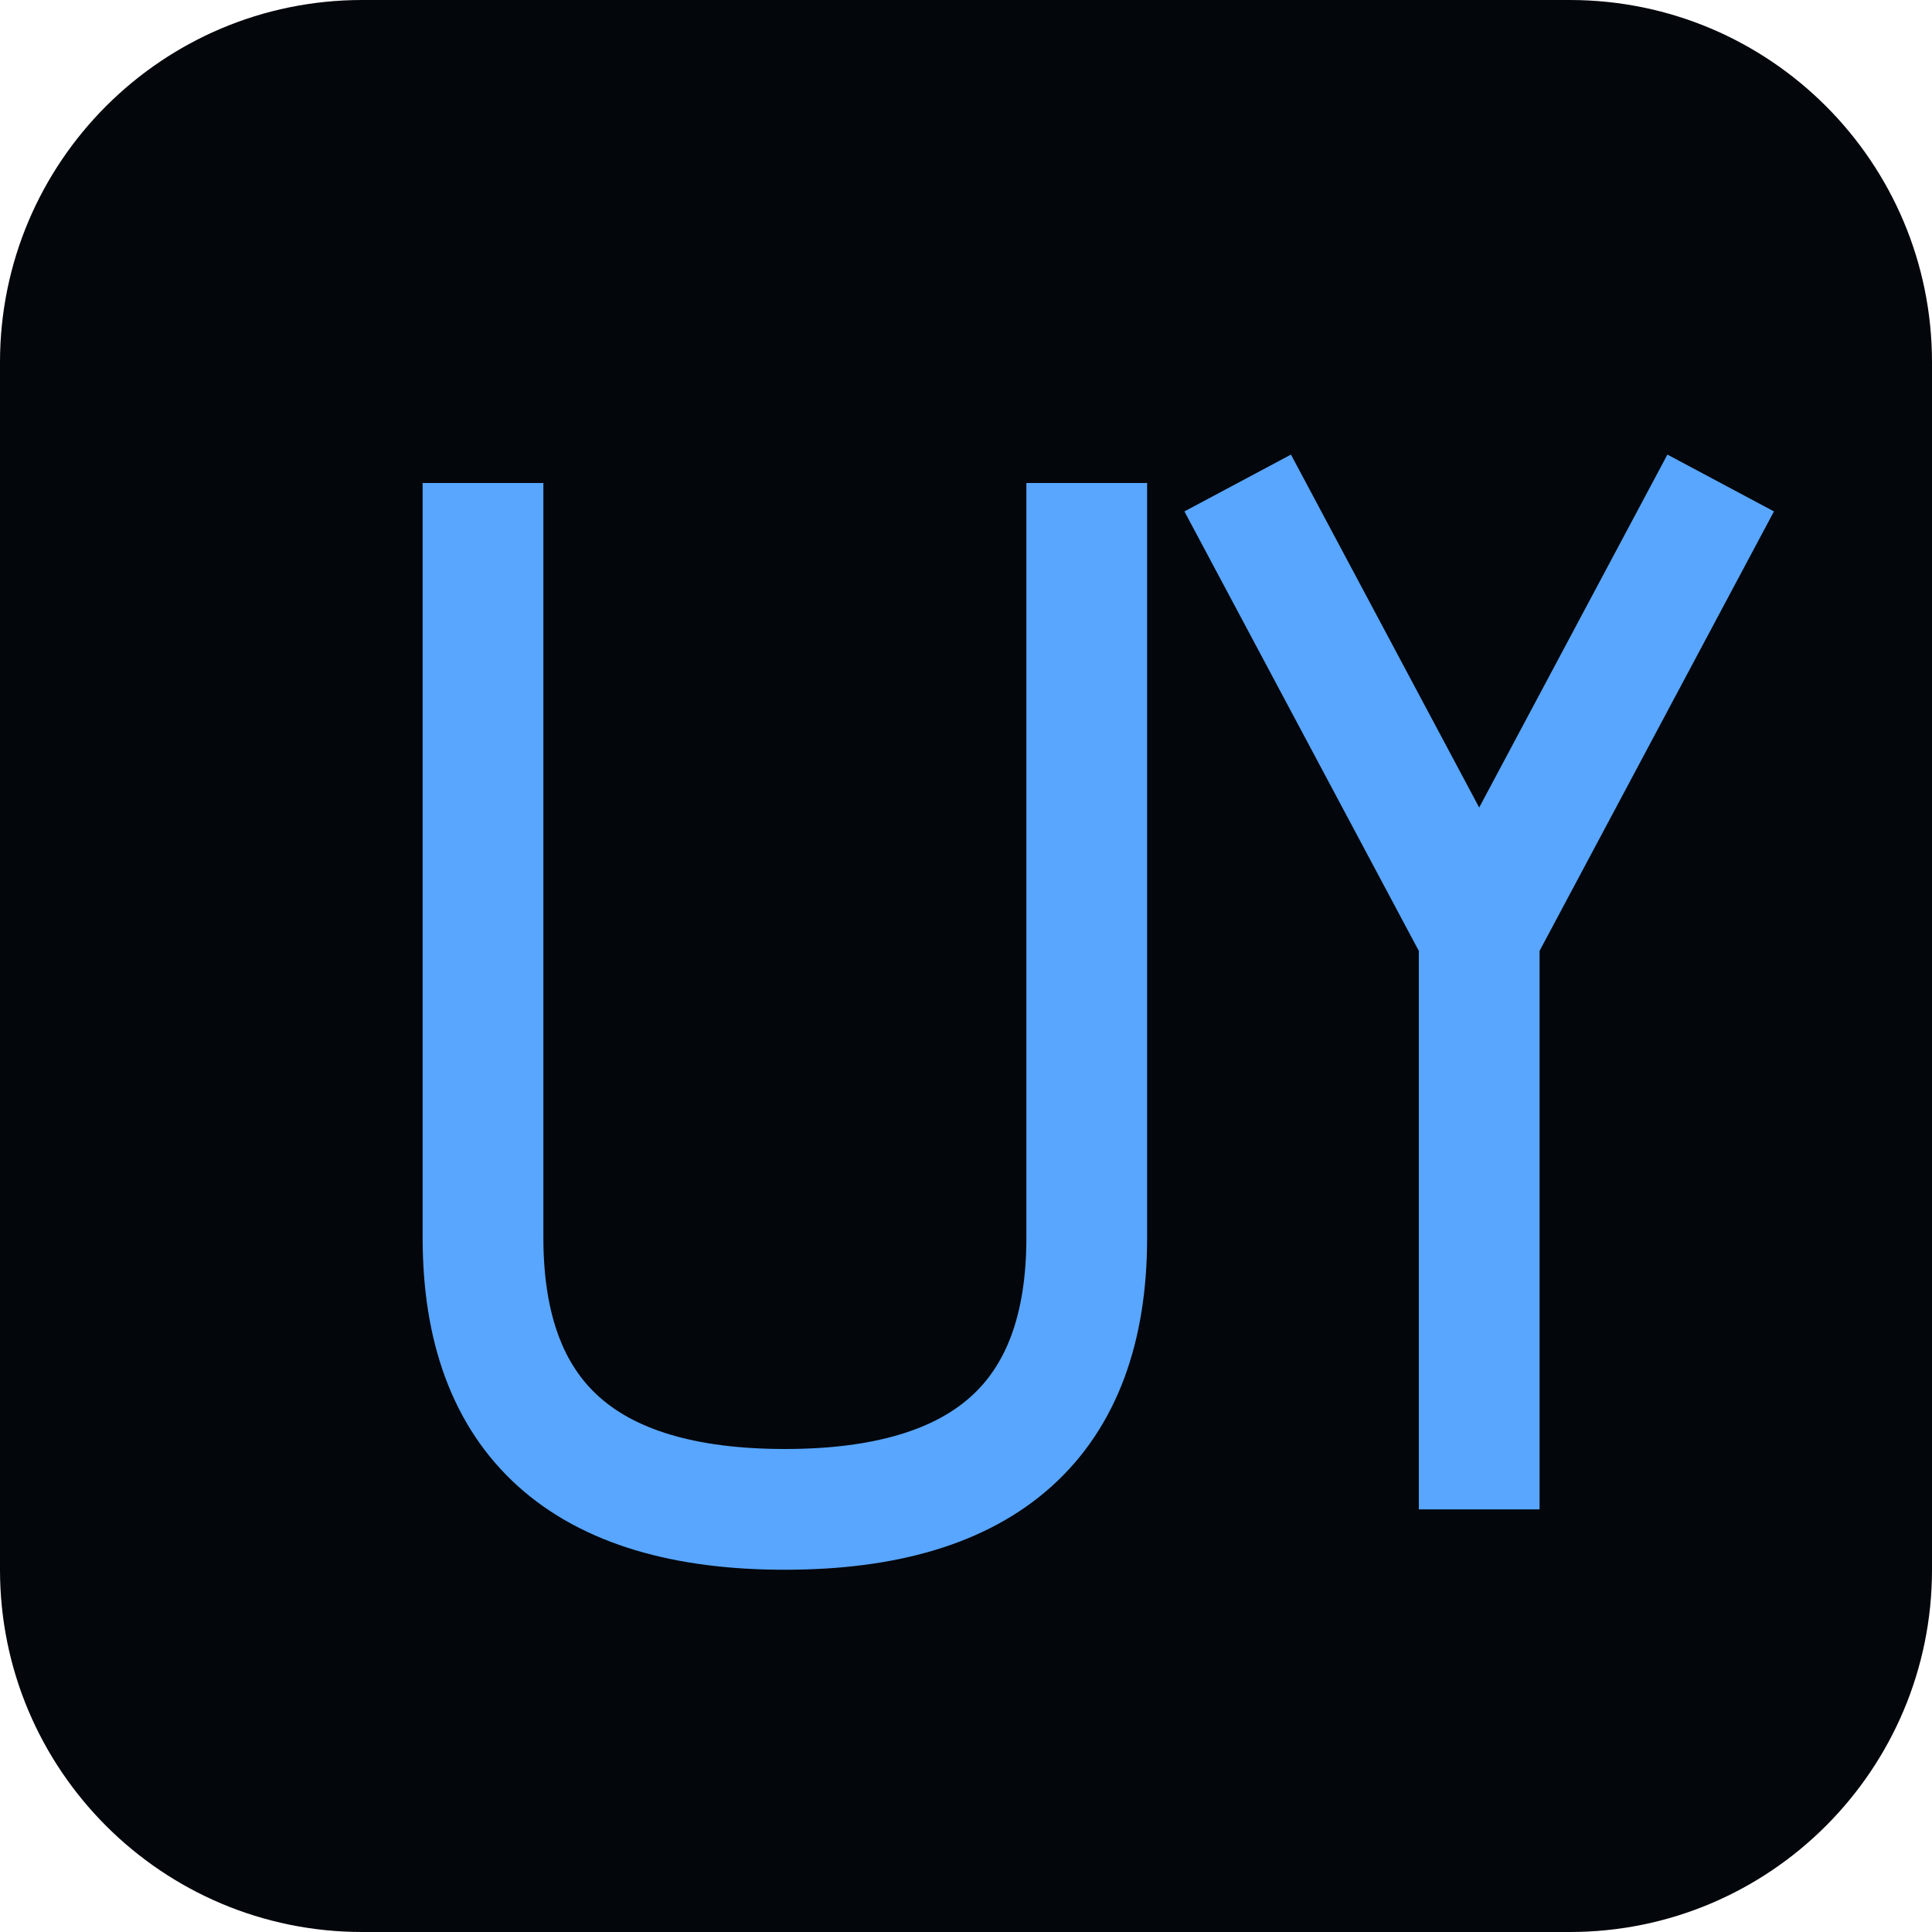
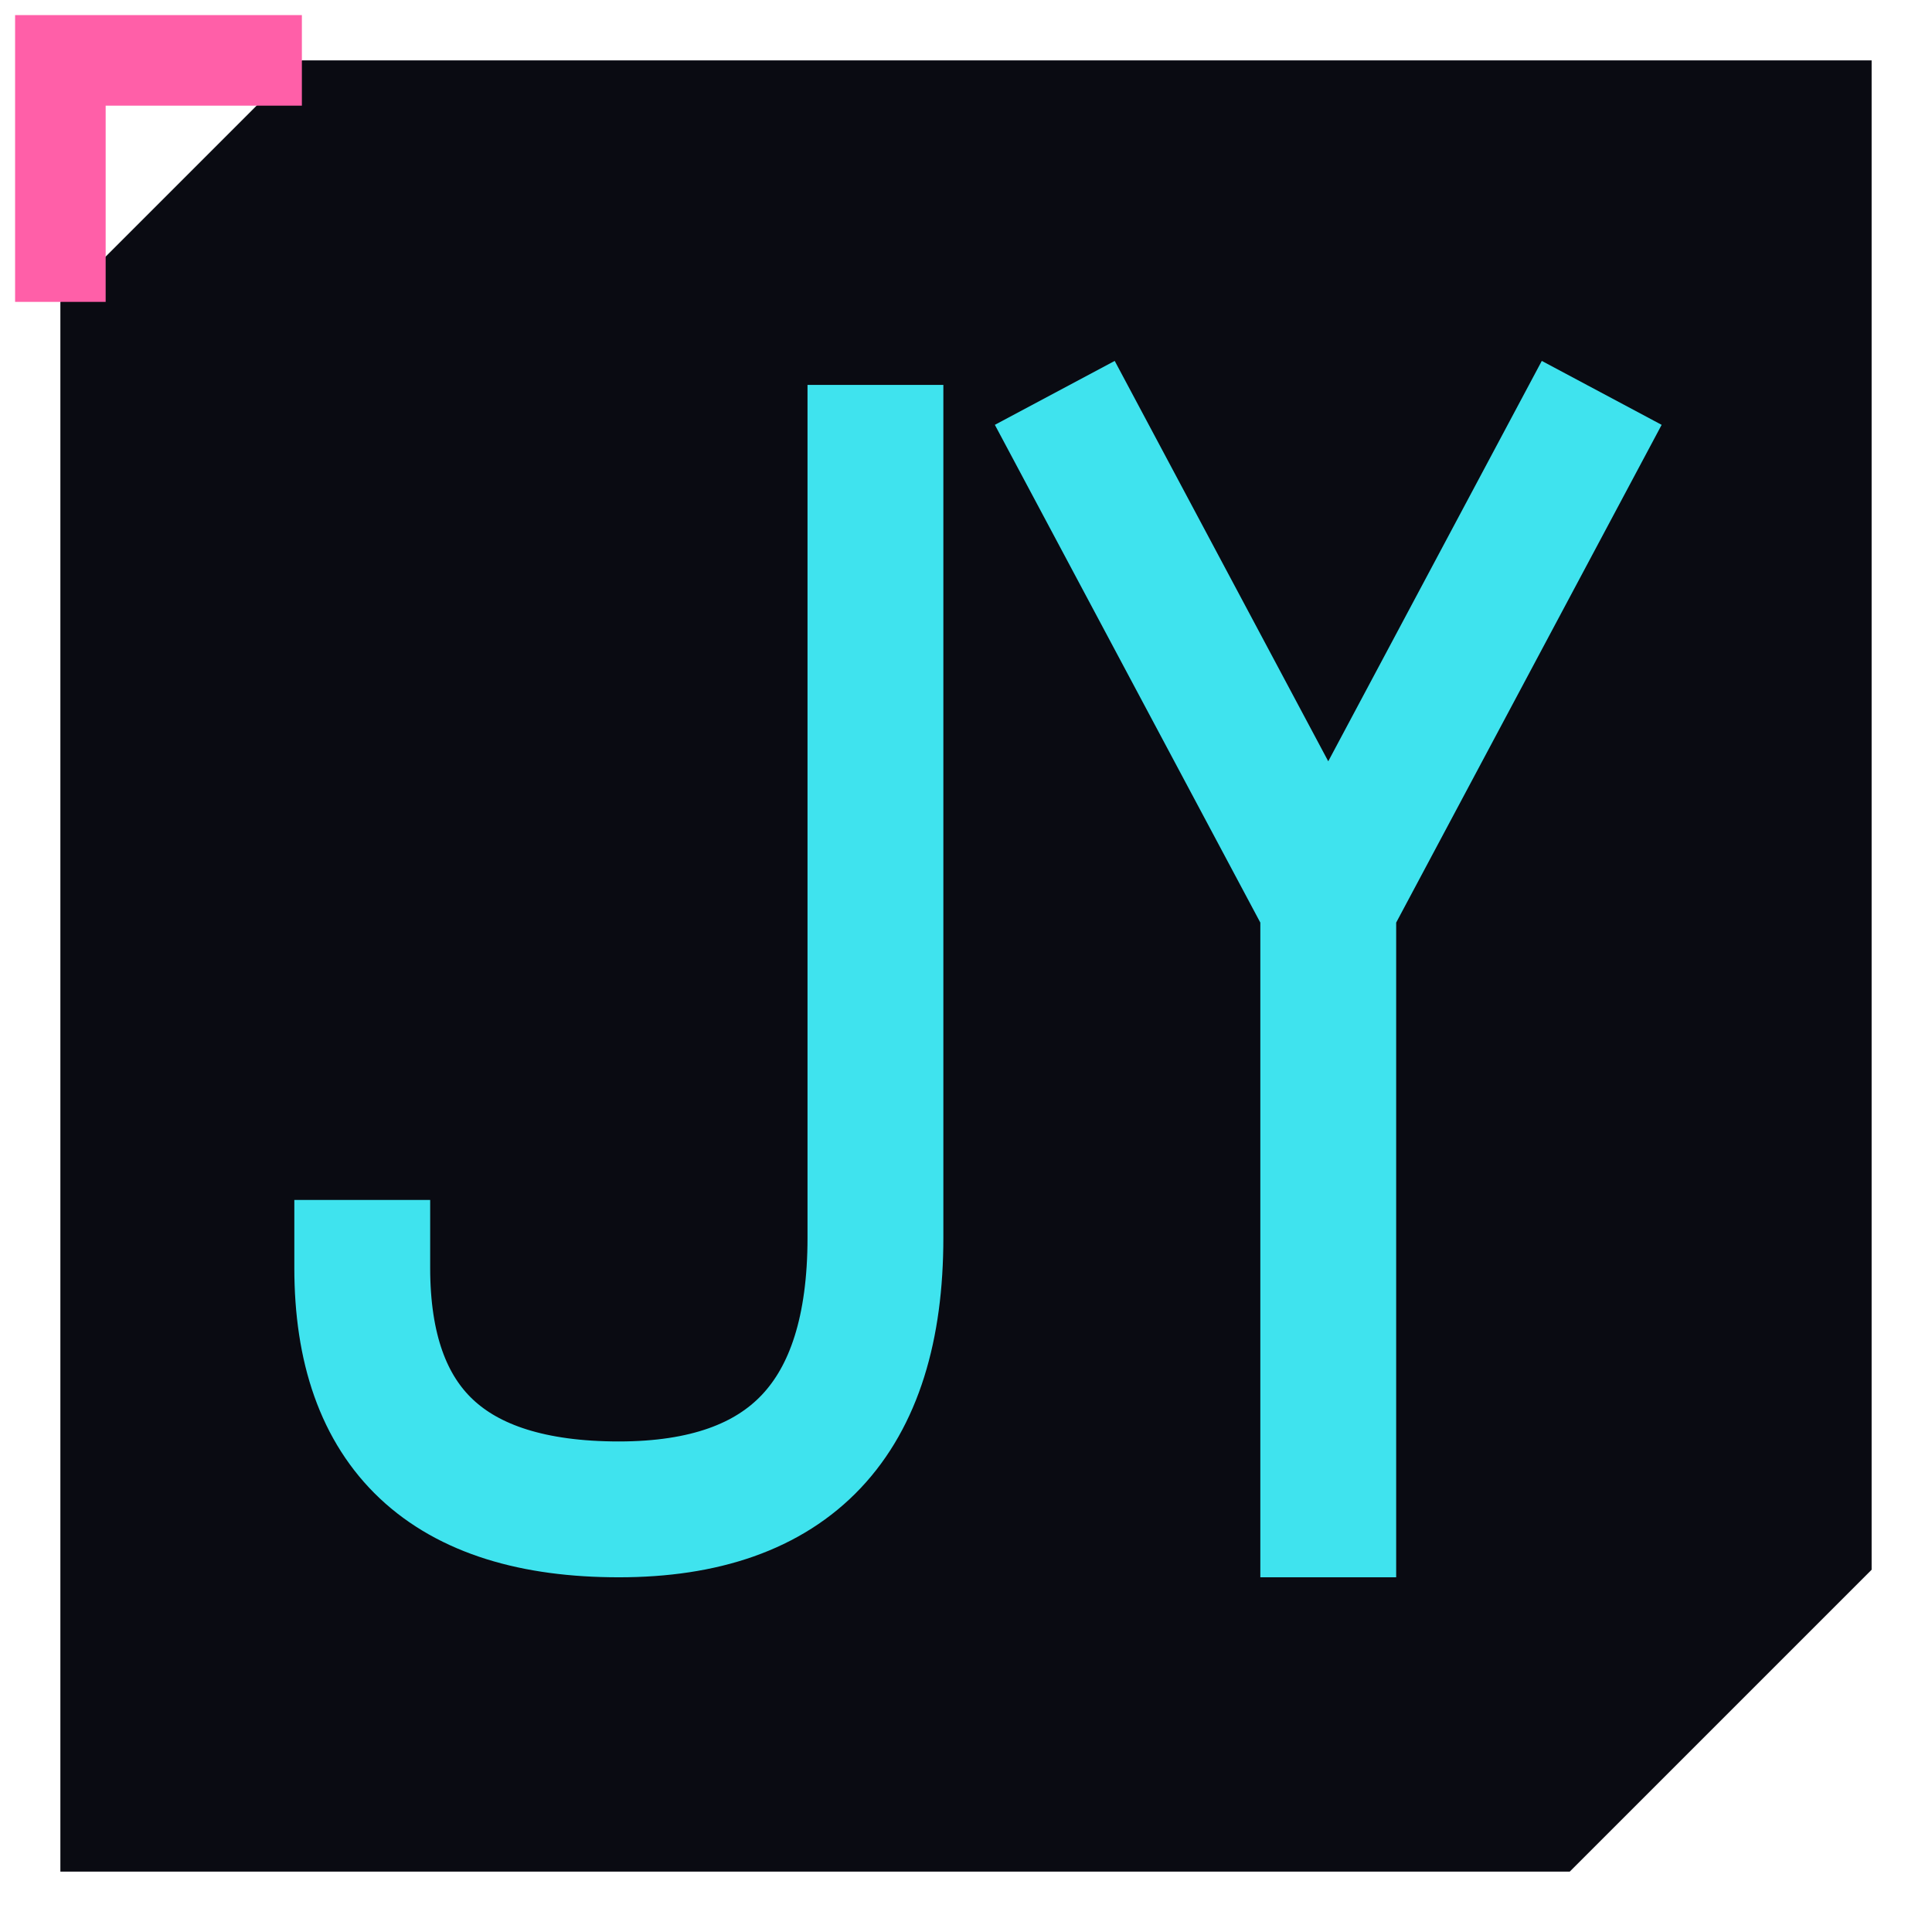
<svg xmlns="http://www.w3.org/2000/svg" viewBox="0 0 64 64">
-   <rect width="64" height="64" rx="12" fill="#03060b" />
-   <path d="M16 16v25q0 9 10 9t10-9V16m5 0 8 15 8-15M49 31v19" fill="none" stroke="#58a6ff" stroke-width="4" />
+   <path d="M10 2h52v50L52 62H2V10z" fill="#0a0b12" />
+   <path d="M29 15v26q0 9-8.5 9T12 42M36 15l8 15 8-15M44 30v20" fill="none" stroke="#3fe3ee" stroke-width="4.5" stroke-linecap="square" />
+   <path d="M10 2H2v8" fill="none" stroke="#ff5fa8" stroke-width="3" />
</svg>
